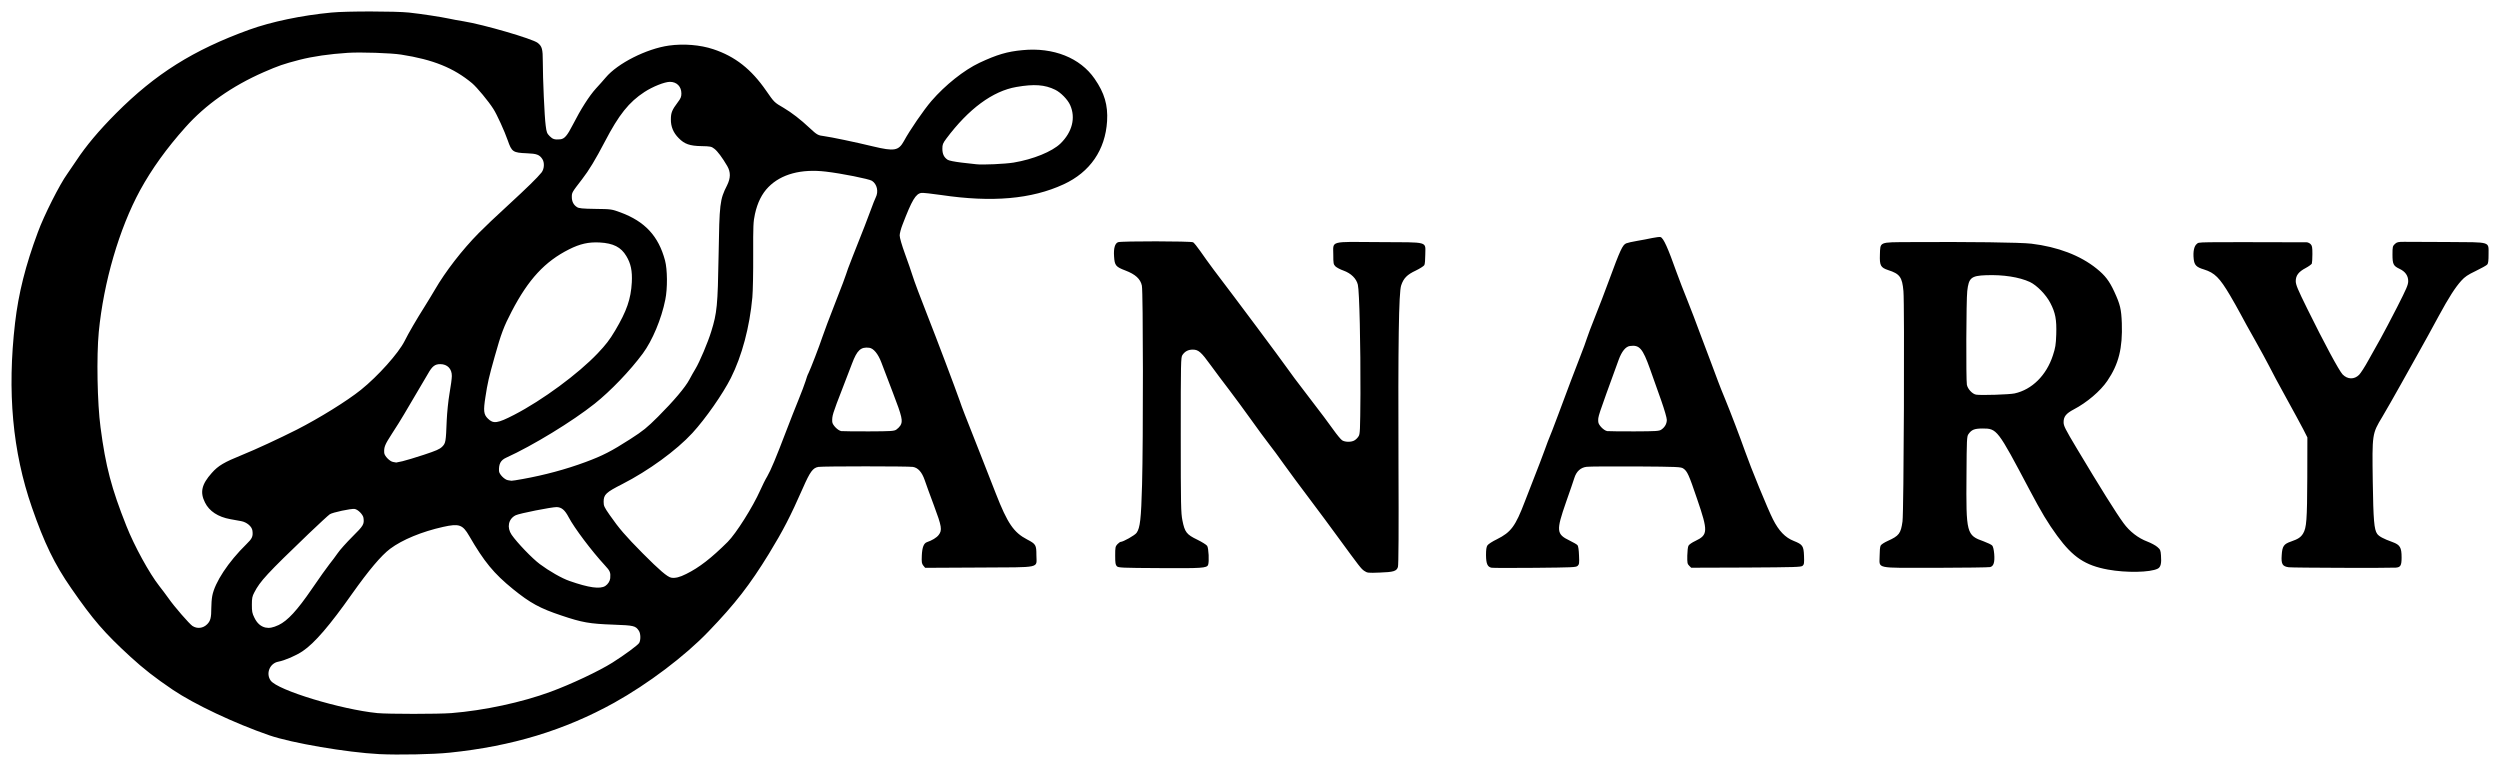
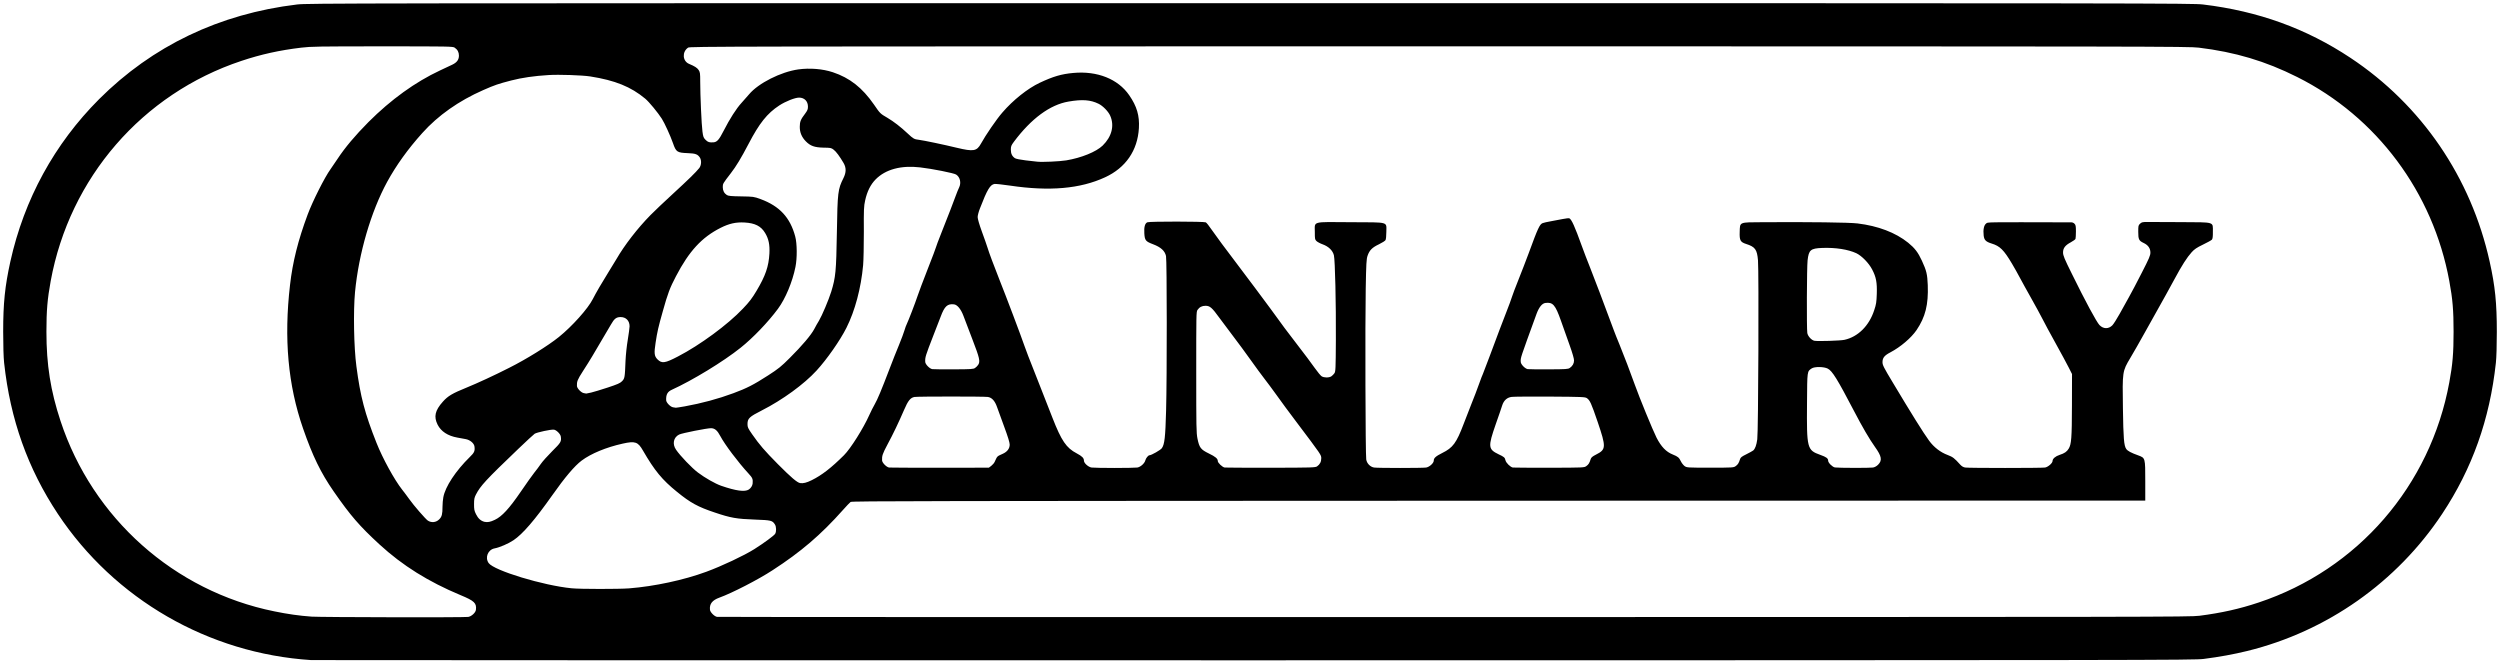
- <svg xmlns="http://www.w3.org/2000/svg" width="26.879mm" height="8.235mm" viewBox="0 0 26.879 8.235">
-   <path fill="#000" fill-rule="evenodd" d="M 4.078 8.108 C 3.728 8.09 3.137 7.989 2.896 7.906 C 2.52 7.776 2.089 7.572 1.859 7.417 C 1.664 7.285 1.544 7.191 1.401 7.06 C 1.121 6.803 1 6.663 0.766 6.325 C 0.587 6.068 0.475 5.836 0.343 5.455 C 0.135 4.855 0.076 4.213 0.162 3.471 C 0.199 3.154 0.274 2.854 0.407 2.497 C 0.473 2.316 0.643 1.98 0.723 1.87 C 0.74 1.846 0.783 1.782 0.819 1.729 C 0.926 1.567 1.062 1.405 1.248 1.218 C 1.672 0.793 2.078 0.538 2.678 0.32 C 2.916 0.234 3.244 0.165 3.563 0.135 C 3.726 0.119 4.252 0.12 4.397 0.135 C 4.535 0.15 4.742 0.182 4.827 0.2 C 4.862 0.208 4.933 0.221 4.984 0.229 C 5.196 0.263 5.726 0.417 5.781 0.461 C 5.828 0.498 5.836 0.527 5.836 0.663 C 5.836 0.845 5.854 1.255 5.867 1.35 C 5.876 1.423 5.881 1.435 5.911 1.465 C 5.943 1.497 5.964 1.503 6.022 1.498 C 6.069 1.494 6.098 1.46 6.16 1.339 C 6.244 1.174 6.336 1.03 6.407 0.952 C 6.441 0.916 6.487 0.863 6.512 0.834 C 6.64 0.681 6.951 0.524 7.192 0.49 C 7.35 0.468 7.528 0.482 7.669 0.529 C 7.904 0.607 8.077 0.743 8.238 0.976 C 8.324 1.1 8.324 1.101 8.426 1.16 C 8.512 1.211 8.607 1.284 8.706 1.377 C 8.784 1.45 8.795 1.456 8.862 1.464 C 8.932 1.473 9.201 1.529 9.386 1.574 C 9.616 1.629 9.661 1.621 9.719 1.516 C 9.781 1.401 9.932 1.181 10.015 1.085 C 10.163 0.914 10.364 0.754 10.531 0.675 C 10.719 0.587 10.83 0.554 10.995 0.539 C 11.326 0.507 11.614 0.622 11.769 0.847 C 11.875 1 11.913 1.13 11.903 1.302 C 11.884 1.612 11.72 1.851 11.435 1.982 C 11.091 2.141 10.666 2.178 10.121 2.097 C 10.019 2.082 9.923 2.072 9.907 2.074 C 9.845 2.083 9.805 2.151 9.704 2.414 C 9.687 2.457 9.673 2.51 9.673 2.531 C 9.673 2.556 9.695 2.633 9.731 2.732 C 9.763 2.821 9.799 2.922 9.809 2.957 C 9.83 3.025 9.898 3.205 9.978 3.408 C 10.062 3.62 10.274 4.181 10.32 4.313 C 10.348 4.395 10.356 4.415 10.54 4.881 C 10.601 5.037 10.676 5.229 10.707 5.307 C 10.832 5.627 10.899 5.725 11.043 5.8 C 11.137 5.849 11.143 5.859 11.143 5.969 C 11.143 6.113 11.211 6.098 10.528 6.102 L 9.947 6.105 L 9.927 6.081 C 9.91 6.059 9.908 6.046 9.911 5.972 C 9.915 5.884 9.932 5.841 9.966 5.829 C 10.02 5.811 10.07 5.781 10.092 5.752 C 10.132 5.7 10.126 5.661 10.041 5.434 C 10 5.324 9.955 5.202 9.942 5.162 C 9.912 5.075 9.87 5.029 9.815 5.02 C 9.766 5.012 8.849 5.012 8.799 5.02 C 8.74 5.03 8.71 5.07 8.632 5.248 C 8.497 5.554 8.423 5.698 8.267 5.954 C 8.063 6.286 7.907 6.489 7.617 6.79 C 7.364 7.054 6.966 7.354 6.603 7.556 C 6.068 7.852 5.506 8.023 4.837 8.092 C 4.66 8.111 4.285 8.118 4.078 8.108 Z M 4.853 7.667 C 5.204 7.639 5.609 7.552 5.919 7.438 C 6.137 7.358 6.441 7.215 6.585 7.124 C 6.715 7.042 6.857 6.937 6.872 6.913 C 6.89 6.883 6.889 6.812 6.869 6.782 C 6.833 6.728 6.816 6.724 6.595 6.716 C 6.339 6.707 6.259 6.693 6.037 6.618 C 5.805 6.541 5.7 6.483 5.516 6.334 C 5.309 6.166 5.205 6.039 5.044 5.761 C 4.974 5.64 4.936 5.627 4.764 5.665 C 4.535 5.716 4.325 5.803 4.195 5.9 C 4.098 5.973 3.966 6.13 3.787 6.382 C 3.547 6.723 3.381 6.916 3.254 7.001 C 3.183 7.049 3.062 7.101 2.993 7.114 C 2.9 7.131 2.856 7.241 2.91 7.317 C 2.984 7.421 3.666 7.628 4.058 7.667 C 4.177 7.678 4.709 7.678 4.853 7.667 Z M 2.227 6.712 C 2.263 6.676 2.272 6.642 2.272 6.535 C 2.272 6.497 2.276 6.44 2.282 6.408 C 2.309 6.262 2.454 6.042 2.65 5.85 C 2.712 5.79 2.722 5.767 2.714 5.705 C 2.708 5.66 2.653 5.614 2.593 5.603 C 2.564 5.598 2.512 5.588 2.477 5.582 C 2.344 5.558 2.25 5.496 2.204 5.403 C 2.148 5.292 2.168 5.207 2.277 5.085 C 2.347 5.006 2.409 4.97 2.606 4.89 C 2.747 4.833 3 4.716 3.192 4.619 C 3.431 4.497 3.732 4.311 3.881 4.191 C 4.064 4.044 4.285 3.797 4.35 3.667 C 4.391 3.584 4.48 3.431 4.565 3.297 C 4.604 3.234 4.654 3.153 4.675 3.116 C 4.788 2.921 4.968 2.687 5.149 2.504 C 5.201 2.451 5.34 2.318 5.459 2.21 C 5.673 2.013 5.775 1.913 5.823 1.854 C 5.852 1.816 5.856 1.748 5.831 1.71 C 5.8 1.663 5.77 1.652 5.665 1.648 C 5.515 1.642 5.502 1.633 5.459 1.509 C 5.425 1.411 5.342 1.229 5.305 1.172 C 5.253 1.089 5.127 0.938 5.076 0.895 C 4.878 0.73 4.658 0.641 4.313 0.587 C 4.204 0.57 3.88 0.559 3.739 0.568 C 3.54 0.581 3.367 0.606 3.221 0.643 C 3.045 0.689 2.996 0.706 2.835 0.776 C 2.495 0.925 2.209 1.126 1.993 1.369 C 1.791 1.595 1.632 1.816 1.506 2.046 C 1.282 2.458 1.114 3.033 1.062 3.569 C 1.037 3.831 1.046 4.336 1.081 4.596 C 1.136 5.015 1.198 5.25 1.359 5.655 C 1.443 5.868 1.607 6.167 1.713 6.301 C 1.739 6.333 1.783 6.393 1.812 6.433 C 1.873 6.521 2.036 6.708 2.069 6.73 C 2.12 6.763 2.183 6.756 2.227 6.712 Z M 2.996 6.72 C 3.092 6.674 3.195 6.563 3.353 6.332 C 3.431 6.218 3.516 6.098 3.542 6.066 C 3.568 6.034 3.608 5.98 3.631 5.947 C 3.654 5.913 3.725 5.834 3.789 5.77 C 3.909 5.651 3.917 5.637 3.908 5.568 C 3.903 5.532 3.847 5.476 3.812 5.472 C 3.773 5.467 3.576 5.509 3.546 5.529 C 3.532 5.538 3.43 5.632 3.32 5.737 C 2.87 6.169 2.797 6.248 2.734 6.37 C 2.712 6.411 2.708 6.432 2.708 6.502 C 2.708 6.574 2.711 6.593 2.735 6.641 C 2.764 6.701 2.803 6.735 2.853 6.747 C 2.895 6.756 2.933 6.749 2.996 6.72 Z M 6.508 6.3 C 6.537 6.281 6.558 6.247 6.561 6.217 C 6.566 6.155 6.56 6.139 6.504 6.079 C 6.361 5.924 6.175 5.677 6.114 5.561 C 6.073 5.483 6.038 5.454 5.986 5.452 C 5.933 5.451 5.583 5.52 5.544 5.54 C 5.466 5.579 5.447 5.671 5.501 5.75 C 5.56 5.835 5.721 6.003 5.804 6.065 C 5.903 6.139 6.042 6.219 6.125 6.247 C 6.331 6.319 6.452 6.336 6.508 6.3 Z M 7.378 6.171 C 7.518 6.102 7.649 6 7.824 5.826 C 7.914 5.736 8.094 5.451 8.174 5.271 C 8.196 5.222 8.229 5.154 8.249 5.122 C 8.287 5.057 8.343 4.923 8.454 4.632 C 8.494 4.527 8.553 4.377 8.585 4.299 C 8.617 4.221 8.651 4.13 8.661 4.098 C 8.67 4.066 8.684 4.026 8.693 4.011 C 8.714 3.969 8.81 3.72 8.842 3.623 C 8.857 3.577 8.92 3.409 8.983 3.249 C 9.046 3.089 9.097 2.954 9.097 2.948 C 9.097 2.942 9.129 2.855 9.169 2.754 C 9.281 2.473 9.331 2.344 9.367 2.245 C 9.385 2.196 9.406 2.141 9.415 2.124 C 9.448 2.06 9.43 1.98 9.375 1.944 C 9.345 1.924 9.044 1.864 8.878 1.845 C 8.613 1.814 8.399 1.872 8.262 2.011 C 8.192 2.082 8.144 2.178 8.117 2.301 C 8.099 2.383 8.097 2.425 8.098 2.736 C 8.099 2.925 8.095 3.132 8.089 3.197 C 8.06 3.516 7.977 3.827 7.858 4.064 C 7.771 4.236 7.587 4.5 7.444 4.656 C 7.272 4.843 6.972 5.061 6.69 5.205 C 6.515 5.294 6.49 5.317 6.49 5.395 C 6.49 5.439 6.496 5.452 6.555 5.537 C 6.657 5.683 6.722 5.759 6.91 5.949 C 7.091 6.131 7.175 6.203 7.217 6.211 C 7.259 6.218 7.307 6.207 7.378 6.171 Z M 14.668 6.138 C 14.634 6.115 14.619 6.095 14.382 5.771 C 14.311 5.673 14.175 5.49 14.08 5.364 C 13.985 5.239 13.862 5.072 13.806 4.994 C 13.751 4.916 13.676 4.814 13.64 4.769 C 13.604 4.723 13.518 4.606 13.449 4.509 C 13.38 4.412 13.274 4.269 13.215 4.191 C 13.155 4.113 13.066 3.994 13.018 3.928 C 12.914 3.784 12.885 3.759 12.824 3.759 C 12.776 3.759 12.74 3.777 12.713 3.817 C 12.696 3.842 12.695 3.887 12.695 4.676 C 12.695 5.44 12.697 5.515 12.713 5.596 C 12.738 5.722 12.758 5.747 12.872 5.802 C 12.923 5.827 12.971 5.857 12.979 5.869 C 12.995 5.893 13.002 6.041 12.989 6.073 C 12.975 6.108 12.923 6.111 12.468 6.108 C 12.058 6.106 12.024 6.104 12.008 6.088 C 11.993 6.073 11.99 6.053 11.99 5.973 C 11.99 5.885 11.992 5.875 12.014 5.851 C 12.027 5.838 12.043 5.826 12.049 5.826 C 12.076 5.826 12.202 5.755 12.22 5.729 C 12.258 5.676 12.269 5.579 12.279 5.211 C 12.292 4.739 12.291 3.134 12.277 3.071 C 12.262 2.999 12.207 2.949 12.099 2.908 C 11.996 2.869 11.984 2.854 11.978 2.757 C 11.972 2.67 11.987 2.617 12.021 2.604 C 12.055 2.591 12.804 2.592 12.828 2.605 C 12.838 2.611 12.873 2.654 12.905 2.7 C 12.937 2.747 13.002 2.837 13.049 2.9 C 13.293 3.22 13.767 3.856 13.841 3.961 C 13.886 4.026 13.924 4.075 14.078 4.277 C 14.225 4.469 14.266 4.523 14.334 4.618 C 14.373 4.673 14.416 4.725 14.43 4.734 C 14.462 4.755 14.532 4.755 14.564 4.734 C 14.578 4.726 14.597 4.707 14.606 4.692 C 14.623 4.668 14.624 4.633 14.627 4.235 C 14.629 3.724 14.616 3.129 14.599 3.061 C 14.583 2.995 14.527 2.939 14.444 2.909 C 14.409 2.897 14.371 2.876 14.358 2.864 C 14.337 2.842 14.335 2.833 14.335 2.739 C 14.335 2.586 14.286 2.599 14.833 2.603 C 15.374 2.606 15.324 2.592 15.324 2.739 C 15.324 2.789 15.32 2.84 15.314 2.85 C 15.308 2.861 15.267 2.887 15.222 2.909 C 15.128 2.953 15.091 2.991 15.065 3.068 C 15.039 3.142 15.031 3.688 15.036 4.999 C 15.039 5.699 15.037 6.077 15.03 6.096 C 15.016 6.141 14.983 6.151 14.835 6.156 C 14.708 6.161 14.701 6.16 14.668 6.138 Z M 22.664 6.124 C 22.419 6.079 22.288 5.992 22.119 5.762 C 22.016 5.621 21.949 5.509 21.821 5.267 C 21.474 4.611 21.472 4.607 21.312 4.607 C 21.227 4.608 21.197 4.62 21.163 4.669 C 21.147 4.693 21.145 4.728 21.143 5.102 C 21.138 5.737 21.142 5.755 21.329 5.821 C 21.37 5.836 21.411 5.856 21.419 5.865 C 21.429 5.875 21.437 5.91 21.441 5.956 C 21.448 6.045 21.435 6.088 21.397 6.097 C 21.382 6.101 21.119 6.104 20.811 6.105 C 20.147 6.105 20.209 6.119 20.209 5.976 C 20.209 5.926 20.213 5.878 20.22 5.866 C 20.226 5.854 20.26 5.832 20.296 5.816 C 20.418 5.761 20.437 5.736 20.455 5.606 C 20.469 5.506 20.478 3.284 20.465 3.13 C 20.452 2.98 20.426 2.944 20.301 2.904 C 20.22 2.877 20.208 2.855 20.212 2.739 C 20.217 2.597 20.198 2.605 20.532 2.603 C 21.177 2.599 21.724 2.606 21.841 2.62 C 22.124 2.654 22.366 2.746 22.542 2.888 C 22.633 2.961 22.679 3.021 22.732 3.136 C 22.796 3.275 22.807 3.323 22.813 3.474 C 22.822 3.744 22.78 3.914 22.657 4.095 C 22.583 4.204 22.438 4.328 22.296 4.402 C 22.213 4.446 22.187 4.479 22.187 4.539 C 22.187 4.579 22.202 4.609 22.331 4.825 C 22.581 5.243 22.753 5.518 22.831 5.624 C 22.896 5.714 22.989 5.786 23.088 5.823 C 23.127 5.838 23.176 5.864 23.195 5.881 C 23.227 5.908 23.23 5.917 23.234 5.971 C 23.241 6.058 23.231 6.098 23.199 6.114 C 23.119 6.155 22.86 6.16 22.664 6.124 Z M 16.037 6.104 C 15.993 6.096 15.978 6.062 15.977 5.969 C 15.977 5.911 15.981 5.881 15.992 5.864 C 16 5.851 16.046 5.821 16.094 5.798 C 16.246 5.722 16.293 5.659 16.395 5.391 C 16.42 5.326 16.467 5.205 16.5 5.121 C 16.533 5.038 16.581 4.912 16.607 4.841 C 16.632 4.771 16.656 4.708 16.659 4.703 C 16.663 4.697 16.706 4.585 16.755 4.454 C 16.874 4.134 16.918 4.018 16.988 3.838 C 17.021 3.755 17.054 3.664 17.062 3.637 C 17.07 3.61 17.11 3.504 17.151 3.402 C 17.192 3.3 17.258 3.128 17.297 3.021 C 17.42 2.687 17.445 2.632 17.485 2.616 C 17.5 2.61 17.552 2.598 17.601 2.59 C 17.649 2.582 17.723 2.568 17.764 2.559 C 17.806 2.55 17.846 2.546 17.854 2.549 C 17.886 2.561 17.932 2.664 18.026 2.928 C 18.052 3.001 18.105 3.137 18.143 3.231 C 18.181 3.326 18.241 3.482 18.276 3.579 C 18.312 3.676 18.366 3.819 18.396 3.897 C 18.426 3.975 18.461 4.068 18.473 4.103 C 18.486 4.138 18.52 4.225 18.55 4.296 C 18.606 4.432 18.709 4.702 18.762 4.852 C 18.822 5.024 19.009 5.48 19.062 5.583 C 19.125 5.708 19.194 5.78 19.286 5.816 C 19.381 5.854 19.392 5.869 19.396 5.976 C 19.399 6.054 19.397 6.069 19.381 6.083 C 19.365 6.097 19.306 6.099 18.773 6.102 L 18.183 6.104 L 18.161 6.082 C 18.142 6.063 18.14 6.052 18.141 5.974 C 18.142 5.927 18.147 5.878 18.154 5.867 C 18.16 5.855 18.193 5.832 18.228 5.816 C 18.364 5.751 18.366 5.713 18.247 5.366 C 18.158 5.103 18.141 5.066 18.098 5.037 C 18.073 5.02 18.039 5.018 17.591 5.015 C 17.327 5.014 17.088 5.015 17.059 5.019 C 16.995 5.026 16.949 5.068 16.927 5.138 C 16.919 5.164 16.879 5.282 16.837 5.4 C 16.73 5.708 16.733 5.743 16.876 5.812 C 16.915 5.831 16.954 5.853 16.961 5.862 C 16.969 5.872 16.975 5.913 16.977 5.972 C 16.981 6.056 16.979 6.068 16.962 6.084 C 16.944 6.1 16.908 6.101 16.503 6.105 C 16.261 6.107 16.051 6.107 16.037 6.104 Z M 24.608 6.099 C 24.54 6.09 24.525 6.065 24.532 5.969 C 24.538 5.872 24.554 5.849 24.633 5.822 C 24.708 5.796 24.737 5.777 24.762 5.736 C 24.799 5.674 24.805 5.593 24.807 5.137 L 24.808 4.703 L 24.764 4.616 C 24.739 4.568 24.657 4.416 24.581 4.279 C 24.505 4.142 24.422 3.987 24.397 3.936 C 24.371 3.885 24.303 3.76 24.245 3.657 C 24.187 3.555 24.116 3.427 24.088 3.373 C 24.059 3.32 24.01 3.231 23.978 3.178 C 23.864 2.985 23.811 2.933 23.696 2.897 C 23.615 2.873 23.593 2.85 23.586 2.786 C 23.577 2.705 23.59 2.644 23.62 2.622 C 23.648 2.601 23.566 2.602 24.8 2.605 C 24.813 2.605 24.831 2.614 24.842 2.624 C 24.859 2.641 24.862 2.657 24.862 2.731 C 24.862 2.779 24.859 2.825 24.856 2.834 C 24.852 2.842 24.823 2.864 24.791 2.881 C 24.713 2.922 24.683 2.962 24.683 3.023 C 24.684 3.063 24.702 3.107 24.807 3.32 C 24.988 3.687 25.148 3.985 25.187 4.026 C 25.24 4.08 25.312 4.082 25.364 4.03 C 25.381 4.013 25.427 3.942 25.465 3.872 C 25.504 3.802 25.562 3.698 25.595 3.64 C 25.627 3.582 25.708 3.43 25.773 3.302 C 25.875 3.101 25.892 3.063 25.892 3.022 C 25.892 2.964 25.86 2.919 25.798 2.89 C 25.733 2.859 25.723 2.841 25.723 2.736 C 25.723 2.653 25.725 2.646 25.749 2.623 C 25.771 2.603 25.783 2.6 25.849 2.6 C 25.89 2.6 26.101 2.601 26.317 2.602 C 26.791 2.605 26.755 2.594 26.756 2.734 C 26.756 2.8 26.753 2.832 26.742 2.844 C 26.735 2.853 26.679 2.884 26.619 2.913 C 26.531 2.955 26.501 2.976 26.463 3.018 C 26.398 3.09 26.329 3.197 26.22 3.398 C 26.129 3.567 26.088 3.64 25.991 3.814 C 25.963 3.862 25.885 4.003 25.816 4.127 C 25.747 4.251 25.656 4.41 25.614 4.481 C 25.503 4.665 25.504 4.664 25.511 5.178 C 25.517 5.593 25.526 5.694 25.558 5.739 C 25.577 5.767 25.626 5.793 25.723 5.828 C 25.805 5.858 25.821 5.886 25.821 5.994 C 25.821 6.08 25.81 6.099 25.759 6.103 C 25.694 6.108 24.649 6.105 24.608 6.099 Z M 5.621 5.15 C 5.854 5.108 6.085 5.046 6.295 4.968 C 6.479 4.9 6.574 4.851 6.775 4.722 C 6.919 4.629 6.953 4.601 7.075 4.48 C 7.242 4.313 7.369 4.163 7.412 4.081 C 7.43 4.047 7.459 3.995 7.477 3.966 C 7.521 3.894 7.612 3.679 7.647 3.564 C 7.709 3.365 7.717 3.285 7.726 2.747 C 7.735 2.186 7.739 2.147 7.817 1.993 C 7.856 1.914 7.857 1.851 7.819 1.785 C 7.765 1.693 7.715 1.626 7.681 1.6 C 7.649 1.575 7.639 1.573 7.542 1.571 C 7.417 1.569 7.359 1.549 7.297 1.485 C 7.239 1.427 7.212 1.361 7.213 1.283 C 7.213 1.212 7.226 1.181 7.287 1.1 C 7.319 1.058 7.326 1.041 7.326 1.005 C 7.326 0.93 7.276 0.88 7.203 0.88 C 7.146 0.88 7.018 0.931 6.929 0.989 C 6.762 1.098 6.654 1.233 6.503 1.523 C 6.402 1.716 6.332 1.832 6.259 1.926 C 6.148 2.07 6.148 2.07 6.148 2.118 C 6.148 2.166 6.166 2.203 6.204 2.227 C 6.223 2.24 6.262 2.244 6.402 2.246 C 6.574 2.248 6.576 2.249 6.672 2.284 C 6.934 2.381 7.08 2.538 7.15 2.8 C 7.176 2.897 7.178 3.101 7.153 3.222 C 7.112 3.428 7.014 3.662 6.911 3.801 C 6.774 3.986 6.566 4.203 6.394 4.34 C 6.154 4.531 5.728 4.791 5.442 4.921 C 5.383 4.948 5.362 4.987 5.365 5.064 C 5.366 5.098 5.424 5.157 5.461 5.163 C 5.476 5.165 5.493 5.168 5.499 5.169 C 5.505 5.17 5.56 5.161 5.621 5.15 Z M 4.327 4.959 C 4.362 4.951 4.465 4.92 4.556 4.89 C 4.692 4.845 4.726 4.83 4.754 4.803 C 4.792 4.764 4.794 4.753 4.803 4.519 C 4.807 4.434 4.819 4.312 4.833 4.23 C 4.847 4.152 4.858 4.068 4.858 4.043 C 4.859 3.966 4.81 3.915 4.734 3.915 C 4.676 3.915 4.647 3.937 4.601 4.019 C 4.562 4.086 4.447 4.282 4.344 4.455 C 4.317 4.501 4.259 4.595 4.214 4.663 C 4.138 4.781 4.127 4.806 4.131 4.869 C 4.133 4.902 4.191 4.962 4.227 4.967 C 4.242 4.97 4.257 4.972 4.26 4.973 C 4.262 4.973 4.293 4.967 4.327 4.959 Z M 9.637 4.619 C 9.652 4.609 9.671 4.59 9.68 4.576 C 9.71 4.529 9.7 4.482 9.601 4.225 C 9.549 4.091 9.493 3.943 9.476 3.897 C 9.441 3.804 9.391 3.744 9.345 3.739 C 9.255 3.728 9.215 3.765 9.161 3.908 C 9.14 3.964 9.095 4.082 9.06 4.171 C 8.95 4.454 8.945 4.471 8.948 4.536 C 8.95 4.569 9.008 4.629 9.045 4.635 C 9.06 4.637 9.193 4.638 9.341 4.638 C 9.584 4.637 9.613 4.635 9.637 4.619 Z M 17.862 4.619 C 17.9 4.593 17.92 4.557 17.921 4.515 C 17.921 4.493 17.896 4.407 17.861 4.307 C 17.828 4.214 17.773 4.06 17.74 3.966 C 17.661 3.745 17.627 3.706 17.524 3.72 C 17.479 3.726 17.436 3.778 17.403 3.869 C 17.172 4.504 17.181 4.475 17.184 4.536 C 17.185 4.569 17.243 4.629 17.28 4.635 C 17.295 4.637 17.426 4.638 17.572 4.638 C 17.81 4.637 17.839 4.635 17.862 4.619 Z M 5.528 4.46 C 5.832 4.303 6.217 4.019 6.426 3.799 C 6.515 3.705 6.553 3.656 6.615 3.552 C 6.738 3.344 6.783 3.216 6.793 3.035 C 6.799 2.913 6.783 2.834 6.734 2.753 C 6.677 2.657 6.594 2.615 6.447 2.607 C 6.329 2.601 6.237 2.621 6.118 2.681 C 5.858 2.812 5.681 3.003 5.501 3.349 C 5.416 3.512 5.388 3.587 5.319 3.833 C 5.256 4.056 5.242 4.118 5.219 4.269 C 5.196 4.416 5.2 4.456 5.245 4.5 C 5.304 4.559 5.348 4.553 5.528 4.46 Z M 21.66 4.23 C 21.847 4.189 22.002 4.036 22.072 3.821 C 22.099 3.738 22.104 3.709 22.108 3.594 C 22.113 3.436 22.099 3.362 22.044 3.257 C 21.998 3.168 21.9 3.068 21.825 3.032 C 21.71 2.979 21.537 2.952 21.352 2.959 C 21.193 2.965 21.167 2.987 21.151 3.13 C 21.14 3.224 21.137 4.074 21.147 4.136 C 21.155 4.181 21.205 4.236 21.246 4.243 C 21.296 4.252 21.605 4.242 21.66 4.23 Z M 10.898 1.748 C 11.108 1.713 11.312 1.63 11.402 1.543 C 11.528 1.42 11.567 1.267 11.506 1.13 C 11.48 1.071 11.405 0.994 11.345 0.965 C 11.233 0.91 11.118 0.902 10.928 0.935 C 10.673 0.979 10.414 1.17 10.174 1.491 C 10.137 1.541 10.132 1.554 10.132 1.599 C 10.132 1.655 10.149 1.692 10.189 1.718 C 10.202 1.727 10.263 1.739 10.337 1.748 C 10.406 1.756 10.478 1.764 10.497 1.766 C 10.562 1.774 10.806 1.763 10.898 1.748 Z" />
+ <svg xmlns="http://www.w3.org/2000/svg" width="34.575mm" height="9.175mm" viewBox="0 0 34.575 9.175">
+   <path fill="#000" fill-rule="evenodd" d="M 4.303 9.129 C 2.885 9.038 1.583 8.287 0.8 7.107 C 0.384 6.48 0.142 5.801 0.057 5.018 C 0.049 4.946 0.044 4.78 0.044 4.588 C 0.044 4.191 0.068 3.96 0.143 3.618 C 0.334 2.756 0.753 1.99 1.371 1.371 C 2.108 0.635 3.034 0.191 4.108 0.062 C 4.249 0.045 4.772 0.044 17.288 0.044 C 29.803 0.044 30.326 0.045 30.468 0.062 C 31.232 0.154 31.895 0.394 32.507 0.8 C 33.49 1.452 34.175 2.455 34.432 3.618 C 34.508 3.96 34.531 4.191 34.531 4.588 C 34.531 4.78 34.526 4.946 34.518 5.018 C 34.433 5.801 34.191 6.48 33.775 7.107 C 33.148 8.052 32.182 8.732 31.08 9.003 C 30.887 9.05 30.701 9.084 30.477 9.113 C 30.346 9.13 29.791 9.131 17.346 9.132 C 10.2 9.132 4.33 9.131 4.303 9.129 Z M 6.476 8.532 C 6.522 8.524 6.577 8.473 6.582 8.434 C 6.593 8.341 6.561 8.31 6.37 8.231 C 5.924 8.045 5.567 7.822 5.249 7.53 C 4.97 7.273 4.849 7.133 4.614 6.795 C 4.436 6.538 4.323 6.306 4.191 5.925 C 3.983 5.325 3.925 4.683 4.011 3.941 C 4.047 3.624 4.122 3.324 4.255 2.967 C 4.322 2.786 4.491 2.45 4.571 2.34 C 4.588 2.316 4.631 2.252 4.667 2.199 C 4.774 2.037 4.911 1.875 5.096 1.688 C 5.407 1.377 5.742 1.135 6.086 0.974 C 6.15 0.944 6.226 0.908 6.254 0.895 C 6.319 0.864 6.347 0.826 6.347 0.769 C 6.347 0.722 6.328 0.686 6.288 0.659 C 6.263 0.642 6.214 0.641 5.288 0.641 C 4.409 0.641 4.299 0.643 4.167 0.659 C 3.865 0.695 3.609 0.752 3.339 0.842 C 1.968 1.298 0.963 2.458 0.701 3.887 C 0.656 4.135 0.642 4.292 0.642 4.588 C 0.642 5.044 0.699 5.404 0.837 5.822 C 1.28 7.167 2.411 8.175 3.794 8.455 C 3.978 8.493 4.142 8.516 4.31 8.528 C 4.442 8.537 6.421 8.541 6.476 8.532 Z M 30.419 8.516 C 30.722 8.477 30.973 8.421 31.236 8.333 C 32.608 7.877 33.612 6.717 33.874 5.288 C 33.92 5.04 33.933 4.883 33.933 4.588 C 33.933 4.292 33.92 4.135 33.874 3.887 C 33.649 2.66 32.87 1.616 31.77 1.065 C 31.331 0.845 30.912 0.72 30.409 0.659 C 30.268 0.642 29.841 0.641 19.902 0.641 C 9.901 0.641 9.541 0.642 9.516 0.659 C 9.431 0.717 9.439 0.845 9.529 0.883 C 9.608 0.916 9.642 0.938 9.662 0.968 C 9.682 0.999 9.684 1.013 9.684 1.13 C 9.684 1.315 9.702 1.724 9.715 1.82 C 9.725 1.893 9.729 1.905 9.759 1.935 C 9.791 1.967 9.812 1.973 9.87 1.968 C 9.917 1.964 9.946 1.931 10.008 1.809 C 10.092 1.644 10.184 1.5 10.256 1.422 C 10.289 1.386 10.336 1.333 10.36 1.304 C 10.488 1.151 10.799 0.994 11.04 0.96 C 11.198 0.938 11.376 0.952 11.518 0.999 C 11.753 1.077 11.925 1.213 12.087 1.446 C 12.172 1.57 12.172 1.571 12.274 1.63 C 12.36 1.681 12.455 1.754 12.554 1.847 C 12.632 1.92 12.643 1.926 12.711 1.934 C 12.78 1.943 13.049 1.999 13.234 2.044 C 13.464 2.099 13.509 2.091 13.567 1.986 C 13.63 1.871 13.78 1.651 13.863 1.556 C 14.011 1.384 14.212 1.224 14.379 1.145 C 14.567 1.057 14.678 1.024 14.843 1.009 C 15.175 0.978 15.462 1.092 15.617 1.317 C 15.723 1.47 15.761 1.6 15.751 1.772 C 15.733 2.082 15.568 2.321 15.283 2.452 C 14.94 2.611 14.514 2.648 13.969 2.567 C 13.868 2.552 13.771 2.542 13.755 2.544 C 13.694 2.553 13.653 2.621 13.552 2.884 C 13.535 2.927 13.521 2.98 13.521 3.002 C 13.521 3.026 13.543 3.103 13.579 3.202 C 13.612 3.291 13.647 3.392 13.658 3.427 C 13.678 3.495 13.746 3.675 13.826 3.878 C 13.911 4.09 14.123 4.651 14.168 4.783 C 14.197 4.865 14.204 4.885 14.388 5.351 C 14.449 5.508 14.524 5.699 14.555 5.777 C 14.68 6.097 14.747 6.195 14.891 6.27 C 14.965 6.309 14.991 6.335 14.991 6.372 C 14.991 6.405 15.051 6.459 15.096 6.466 C 15.116 6.469 15.259 6.472 15.412 6.472 C 15.566 6.472 15.709 6.469 15.729 6.466 C 15.774 6.459 15.83 6.408 15.84 6.367 C 15.847 6.337 15.88 6.296 15.898 6.296 C 15.924 6.296 16.05 6.224 16.068 6.199 C 16.106 6.146 16.117 6.049 16.127 5.681 C 16.14 5.209 16.139 3.604 16.126 3.541 C 16.11 3.469 16.055 3.419 15.947 3.378 C 15.844 3.339 15.832 3.325 15.826 3.227 C 15.82 3.14 15.835 3.087 15.869 3.074 C 15.903 3.061 16.652 3.062 16.676 3.075 C 16.687 3.081 16.721 3.123 16.753 3.171 C 16.785 3.217 16.85 3.307 16.897 3.37 C 17.141 3.69 17.615 4.326 17.689 4.431 C 17.735 4.496 17.772 4.546 17.924 4.744 C 18.073 4.938 18.114 4.993 18.182 5.088 C 18.221 5.143 18.264 5.195 18.278 5.204 C 18.31 5.225 18.38 5.226 18.412 5.205 C 18.426 5.196 18.445 5.176 18.455 5.162 C 18.471 5.138 18.473 5.103 18.475 4.705 C 18.478 4.194 18.464 3.599 18.448 3.531 C 18.432 3.465 18.375 3.409 18.292 3.379 C 18.258 3.367 18.219 3.346 18.206 3.333 C 18.185 3.312 18.184 3.303 18.184 3.209 C 18.184 3.056 18.134 3.069 18.682 3.073 C 19.222 3.076 19.173 3.062 19.173 3.209 C 19.173 3.26 19.168 3.31 19.162 3.32 C 19.157 3.331 19.115 3.357 19.07 3.379 C 18.977 3.423 18.939 3.461 18.913 3.538 C 18.898 3.582 18.894 3.643 18.888 3.995 C 18.879 4.456 18.884 6.29 18.895 6.354 C 18.903 6.409 18.95 6.457 19.003 6.466 C 19.052 6.474 19.675 6.474 19.724 6.466 C 19.77 6.458 19.829 6.405 19.829 6.37 C 19.829 6.335 19.856 6.31 19.946 6.265 C 20.094 6.192 20.142 6.127 20.243 5.861 C 20.268 5.796 20.315 5.675 20.348 5.591 C 20.382 5.508 20.43 5.382 20.455 5.311 C 20.48 5.241 20.504 5.178 20.508 5.173 C 20.511 5.167 20.554 5.055 20.603 4.924 C 20.722 4.604 20.766 4.488 20.836 4.308 C 20.869 4.225 20.902 4.134 20.91 4.107 C 20.918 4.08 20.958 3.974 20.999 3.872 C 21.04 3.77 21.106 3.599 21.146 3.491 C 21.268 3.157 21.294 3.102 21.334 3.086 C 21.349 3.08 21.401 3.068 21.449 3.06 C 21.498 3.052 21.571 3.038 21.613 3.029 C 21.654 3.021 21.695 3.016 21.703 3.019 C 21.734 3.031 21.78 3.134 21.875 3.398 C 21.901 3.47 21.953 3.607 21.991 3.701 C 22.029 3.796 22.089 3.952 22.125 4.049 C 22.16 4.146 22.214 4.289 22.244 4.367 C 22.274 4.445 22.309 4.538 22.321 4.573 C 22.334 4.608 22.368 4.695 22.398 4.766 C 22.454 4.902 22.557 5.172 22.61 5.322 C 22.671 5.494 22.858 5.95 22.91 6.053 C 22.974 6.178 23.043 6.25 23.135 6.286 C 23.206 6.315 23.221 6.327 23.247 6.381 C 23.258 6.404 23.281 6.433 23.298 6.446 C 23.329 6.467 23.333 6.468 23.652 6.468 C 23.968 6.468 23.976 6.467 24.005 6.446 C 24.035 6.425 24.049 6.402 24.065 6.35 C 24.072 6.326 24.088 6.314 24.153 6.282 C 24.196 6.26 24.239 6.237 24.247 6.23 C 24.273 6.208 24.292 6.157 24.303 6.076 C 24.318 5.976 24.326 3.755 24.313 3.6 C 24.3 3.45 24.274 3.414 24.149 3.374 C 24.069 3.348 24.056 3.325 24.06 3.208 C 24.065 3.067 24.046 3.075 24.381 3.073 C 25.026 3.069 25.572 3.076 25.689 3.09 C 25.972 3.124 26.215 3.216 26.39 3.357 C 26.481 3.431 26.527 3.491 26.58 3.606 C 26.644 3.745 26.655 3.793 26.661 3.943 C 26.671 4.214 26.628 4.384 26.506 4.565 C 26.431 4.674 26.286 4.798 26.144 4.873 C 26.061 4.916 26.035 4.949 26.035 5.009 C 26.035 5.049 26.05 5.079 26.18 5.295 C 26.43 5.713 26.601 5.988 26.679 6.094 C 26.745 6.185 26.837 6.256 26.937 6.293 C 27.008 6.32 27.028 6.335 27.11 6.426 C 27.131 6.449 27.153 6.462 27.179 6.466 C 27.228 6.474 28.233 6.474 28.283 6.466 C 28.325 6.459 28.387 6.405 28.387 6.375 C 28.387 6.344 28.428 6.309 28.485 6.291 C 28.551 6.27 28.585 6.247 28.61 6.205 C 28.647 6.144 28.654 6.061 28.655 5.607 L 28.656 5.173 L 28.612 5.086 C 28.588 5.038 28.506 4.886 28.43 4.749 C 28.354 4.612 28.27 4.457 28.245 4.406 C 28.219 4.355 28.151 4.23 28.093 4.127 C 28.035 4.025 27.965 3.897 27.936 3.843 C 27.908 3.789 27.858 3.701 27.826 3.647 C 27.712 3.455 27.659 3.403 27.544 3.368 C 27.464 3.343 27.441 3.32 27.434 3.256 C 27.425 3.175 27.438 3.114 27.468 3.092 C 27.496 3.071 27.414 3.072 28.649 3.075 C 28.661 3.075 28.68 3.083 28.69 3.094 C 28.707 3.111 28.71 3.127 28.71 3.201 C 28.71 3.249 28.707 3.295 28.704 3.304 C 28.701 3.312 28.672 3.333 28.639 3.351 C 28.562 3.392 28.531 3.432 28.532 3.493 C 28.532 3.533 28.55 3.578 28.655 3.789 C 28.837 4.16 28.996 4.455 29.036 4.496 C 29.089 4.551 29.161 4.552 29.213 4.5 C 29.23 4.483 29.275 4.412 29.314 4.342 C 29.352 4.272 29.41 4.168 29.443 4.11 C 29.476 4.052 29.556 3.9 29.621 3.772 C 29.724 3.571 29.74 3.533 29.74 3.493 C 29.74 3.434 29.708 3.389 29.646 3.36 C 29.581 3.329 29.572 3.311 29.572 3.206 C 29.572 3.123 29.573 3.116 29.597 3.094 C 29.619 3.073 29.631 3.07 29.697 3.07 C 29.738 3.07 29.949 3.071 30.165 3.072 C 30.64 3.075 30.603 3.064 30.604 3.204 C 30.605 3.27 30.601 3.302 30.591 3.314 C 30.583 3.323 30.528 3.354 30.467 3.383 C 30.38 3.425 30.349 3.446 30.311 3.488 C 30.246 3.56 30.177 3.667 30.069 3.868 C 29.977 4.037 29.937 4.11 29.839 4.284 C 29.811 4.332 29.733 4.473 29.664 4.597 C 29.595 4.721 29.505 4.88 29.462 4.951 C 29.352 5.136 29.352 5.135 29.36 5.648 C 29.366 6.062 29.374 6.164 29.406 6.209 C 29.425 6.237 29.474 6.263 29.572 6.298 C 29.67 6.334 29.669 6.332 29.669 6.656 L 29.669 6.923 L 20.727 6.925 C 12.797 6.928 11.782 6.929 11.764 6.942 C 11.752 6.951 11.705 7 11.659 7.052 C 11.353 7.396 11.076 7.633 10.685 7.886 C 10.485 8.017 10.122 8.203 9.95 8.265 C 9.85 8.301 9.81 8.352 9.819 8.434 C 9.823 8.468 9.881 8.526 9.916 8.531 C 9.931 8.534 14.52 8.535 20.113 8.534 C 29.837 8.533 30.288 8.533 30.419 8.516 Z M 8.701 8.137 C 9.053 8.109 9.457 8.022 9.767 7.908 C 9.985 7.828 10.29 7.684 10.433 7.594 C 10.563 7.512 10.706 7.407 10.72 7.383 C 10.739 7.353 10.737 7.282 10.717 7.253 C 10.682 7.198 10.665 7.194 10.443 7.186 C 10.188 7.177 10.107 7.163 9.885 7.088 C 9.653 7.011 9.548 6.953 9.365 6.804 C 9.157 6.636 9.053 6.509 8.892 6.231 C 8.823 6.11 8.784 6.097 8.613 6.135 C 8.383 6.186 8.174 6.273 8.044 6.37 C 7.947 6.443 7.814 6.599 7.636 6.852 C 7.395 7.193 7.229 7.386 7.102 7.471 C 7.031 7.519 6.91 7.571 6.841 7.584 C 6.748 7.601 6.704 7.711 6.758 7.787 C 6.832 7.891 7.514 8.098 7.906 8.136 C 8.025 8.148 8.557 8.148 8.701 8.137 Z M 6.075 7.182 C 6.111 7.146 6.12 7.112 6.12 7.005 C 6.12 6.967 6.125 6.91 6.131 6.878 C 6.157 6.732 6.302 6.512 6.498 6.32 C 6.56 6.26 6.57 6.237 6.562 6.175 C 6.556 6.13 6.501 6.084 6.441 6.073 C 6.413 6.068 6.361 6.058 6.326 6.052 C 6.192 6.028 6.099 5.966 6.052 5.873 C 5.997 5.762 6.016 5.677 6.125 5.555 C 6.195 5.476 6.257 5.44 6.454 5.36 C 6.595 5.303 6.848 5.186 7.04 5.088 C 7.28 4.968 7.58 4.781 7.729 4.661 C 7.912 4.514 8.133 4.267 8.198 4.137 C 8.24 4.054 8.329 3.901 8.413 3.767 C 8.452 3.704 8.502 3.623 8.523 3.587 C 8.636 3.391 8.817 3.157 8.997 2.974 C 9.049 2.921 9.189 2.788 9.307 2.68 C 9.521 2.483 9.623 2.384 9.671 2.324 C 9.7 2.286 9.704 2.219 9.68 2.18 C 9.649 2.133 9.619 2.122 9.513 2.118 C 9.364 2.112 9.35 2.103 9.307 1.979 C 9.273 1.881 9.19 1.699 9.153 1.642 C 9.101 1.56 8.976 1.408 8.924 1.365 C 8.726 1.2 8.507 1.111 8.162 1.057 C 8.052 1.04 7.728 1.029 7.587 1.038 C 7.388 1.05 7.216 1.075 7.07 1.113 C 6.893 1.159 6.844 1.175 6.683 1.246 C 6.344 1.395 6.058 1.597 5.841 1.839 C 5.639 2.064 5.48 2.286 5.354 2.516 C 5.13 2.928 4.962 3.503 4.91 4.039 C 4.885 4.301 4.894 4.806 4.929 5.066 C 4.984 5.485 5.046 5.72 5.207 6.125 C 5.291 6.338 5.455 6.637 5.561 6.771 C 5.587 6.803 5.631 6.863 5.66 6.903 C 5.722 6.991 5.885 7.178 5.917 7.2 C 5.968 7.233 6.032 7.226 6.075 7.182 Z M 6.844 7.189 C 6.941 7.144 7.043 7.033 7.201 6.802 C 7.279 6.688 7.364 6.568 7.39 6.536 C 7.417 6.504 7.456 6.45 7.479 6.417 C 7.502 6.383 7.573 6.304 7.637 6.24 C 7.757 6.121 7.766 6.107 7.756 6.038 C 7.752 6.003 7.695 5.946 7.66 5.942 C 7.621 5.937 7.425 5.979 7.394 5.999 C 7.38 6.008 7.279 6.102 7.169 6.207 C 6.718 6.639 6.645 6.718 6.582 6.84 C 6.561 6.881 6.556 6.902 6.556 6.972 C 6.556 7.044 6.559 7.063 6.583 7.111 C 6.612 7.171 6.651 7.205 6.701 7.217 C 6.744 7.226 6.782 7.219 6.844 7.189 Z M 10.356 6.77 C 10.385 6.751 10.406 6.717 10.409 6.687 C 10.414 6.625 10.408 6.609 10.352 6.549 C 10.209 6.394 10.023 6.147 9.962 6.031 C 9.921 5.953 9.886 5.923 9.834 5.922 C 9.781 5.921 9.431 5.99 9.392 6.01 C 9.314 6.049 9.295 6.141 9.35 6.22 C 9.408 6.305 9.569 6.473 9.652 6.535 C 9.751 6.61 9.891 6.689 9.973 6.718 C 10.179 6.789 10.301 6.806 10.356 6.77 Z M 11.226 6.641 C 11.366 6.572 11.497 6.47 11.672 6.296 C 11.763 6.206 11.942 5.921 12.022 5.741 C 12.044 5.692 12.078 5.624 12.097 5.592 C 12.135 5.527 12.191 5.393 12.302 5.102 C 12.342 4.997 12.401 4.847 12.434 4.769 C 12.466 4.691 12.5 4.6 12.509 4.568 C 12.518 4.536 12.533 4.496 12.541 4.481 C 12.562 4.439 12.658 4.19 12.69 4.093 C 12.705 4.047 12.768 3.879 12.831 3.719 C 12.894 3.559 12.945 3.424 12.945 3.418 C 12.945 3.412 12.978 3.325 13.018 3.224 C 13.129 2.943 13.179 2.814 13.215 2.715 C 13.233 2.666 13.255 2.611 13.264 2.594 C 13.296 2.53 13.279 2.45 13.223 2.414 C 13.193 2.394 12.892 2.334 12.726 2.315 C 12.462 2.284 12.247 2.342 12.11 2.481 C 12.04 2.552 11.992 2.648 11.965 2.772 C 11.947 2.853 11.945 2.895 11.947 3.206 C 11.947 3.395 11.943 3.602 11.937 3.667 C 11.908 3.986 11.825 4.297 11.706 4.534 C 11.62 4.706 11.435 4.971 11.292 5.126 C 11.121 5.313 10.82 5.532 10.538 5.675 C 10.363 5.764 10.338 5.787 10.338 5.865 C 10.338 5.909 10.344 5.922 10.403 6.007 C 10.505 6.153 10.57 6.229 10.758 6.419 C 10.939 6.601 11.023 6.673 11.065 6.681 C 11.107 6.688 11.156 6.676 11.226 6.641 Z M 13.71 6.442 C 13.728 6.428 13.749 6.404 13.756 6.388 C 13.795 6.304 13.785 6.314 13.868 6.276 C 13.931 6.248 13.965 6.202 13.964 6.147 C 13.964 6.12 13.938 6.036 13.889 5.904 C 13.848 5.794 13.804 5.671 13.79 5.632 C 13.76 5.545 13.719 5.499 13.663 5.49 C 13.614 5.482 12.697 5.482 12.648 5.49 C 12.592 5.499 12.558 5.541 12.503 5.67 C 12.429 5.841 12.352 6.003 12.273 6.149 C 12.206 6.275 12.196 6.305 12.199 6.367 C 12.201 6.401 12.259 6.46 12.296 6.466 C 12.311 6.468 12.627 6.469 12.999 6.469 L 13.676 6.468 L 13.71 6.442 Z M 18.215 6.45 C 18.254 6.423 18.273 6.387 18.273 6.339 C 18.273 6.291 18.279 6.3 17.928 5.834 C 17.833 5.709 17.71 5.542 17.655 5.464 C 17.599 5.386 17.524 5.285 17.488 5.239 C 17.452 5.193 17.366 5.076 17.297 4.979 C 17.228 4.882 17.123 4.739 17.063 4.661 C 17.003 4.583 16.915 4.464 16.866 4.398 C 16.762 4.254 16.733 4.229 16.672 4.229 C 16.624 4.229 16.588 4.247 16.561 4.287 C 16.544 4.312 16.544 4.357 16.544 5.146 C 16.544 5.91 16.545 5.985 16.561 6.066 C 16.587 6.192 16.606 6.217 16.719 6.272 C 16.81 6.316 16.842 6.343 16.842 6.376 C 16.842 6.401 16.905 6.461 16.937 6.466 C 16.952 6.468 17.24 6.469 17.576 6.469 C 18.151 6.468 18.19 6.466 18.215 6.45 Z M 21.939 6.446 C 21.969 6.425 21.983 6.403 21.999 6.35 C 22.006 6.327 22.022 6.313 22.075 6.286 C 22.213 6.216 22.214 6.184 22.096 5.836 C 22.006 5.573 21.989 5.536 21.946 5.506 C 21.921 5.49 21.887 5.488 21.439 5.485 C 21.175 5.484 20.936 5.485 20.908 5.489 C 20.843 5.496 20.797 5.538 20.775 5.608 C 20.767 5.634 20.727 5.752 20.685 5.87 C 20.578 6.178 20.581 6.213 20.724 6.282 C 20.803 6.319 20.812 6.327 20.821 6.367 C 20.83 6.403 20.889 6.46 20.922 6.466 C 20.938 6.468 21.166 6.469 21.43 6.469 C 21.905 6.468 21.91 6.467 21.939 6.446 Z M 25.903 6.466 C 25.927 6.462 25.953 6.448 25.974 6.427 C 26.034 6.367 26.024 6.311 25.931 6.181 C 25.855 6.075 25.756 5.905 25.641 5.684 C 25.411 5.244 25.341 5.13 25.278 5.098 C 25.225 5.07 25.095 5.069 25.056 5.095 C 24.992 5.138 24.994 5.125 24.991 5.572 C 24.986 6.205 24.991 6.225 25.175 6.291 C 25.259 6.321 25.283 6.339 25.283 6.371 C 25.283 6.4 25.343 6.46 25.378 6.465 C 25.423 6.472 25.863 6.473 25.903 6.466 Z M 9.47 5.62 C 9.703 5.578 9.933 5.516 10.143 5.438 C 10.327 5.37 10.423 5.321 10.623 5.192 C 10.767 5.099 10.802 5.071 10.923 4.95 C 11.091 4.783 11.218 4.633 11.261 4.551 C 11.278 4.517 11.308 4.465 11.326 4.436 C 11.369 4.364 11.46 4.149 11.496 4.034 C 11.557 3.835 11.565 3.755 11.574 3.217 C 11.583 2.656 11.588 2.617 11.665 2.463 C 11.704 2.384 11.705 2.321 11.667 2.255 C 11.613 2.163 11.564 2.096 11.529 2.07 C 11.497 2.045 11.487 2.043 11.39 2.042 C 11.265 2.039 11.208 2.019 11.145 1.955 C 11.088 1.897 11.06 1.831 11.061 1.753 C 11.061 1.682 11.074 1.651 11.136 1.57 C 11.167 1.528 11.174 1.511 11.174 1.475 C 11.174 1.4 11.125 1.35 11.051 1.35 C 10.995 1.35 10.866 1.401 10.778 1.458 C 10.61 1.568 10.502 1.703 10.351 1.993 C 10.25 2.186 10.18 2.302 10.107 2.396 C 9.996 2.54 9.996 2.54 9.996 2.588 C 9.996 2.636 10.015 2.673 10.052 2.697 C 10.072 2.71 10.11 2.714 10.25 2.716 C 10.422 2.719 10.424 2.719 10.52 2.754 C 10.782 2.851 10.928 3.008 10.998 3.271 C 11.024 3.367 11.026 3.571 11.001 3.692 C 10.96 3.898 10.862 4.132 10.759 4.271 C 10.623 4.455 10.414 4.673 10.242 4.81 C 10.003 5.001 9.576 5.261 9.29 5.391 C 9.231 5.418 9.21 5.457 9.213 5.535 C 9.214 5.568 9.272 5.628 9.309 5.633 C 9.324 5.635 9.341 5.638 9.347 5.639 C 9.353 5.639 9.408 5.631 9.47 5.62 Z M 8.176 5.429 C 8.21 5.421 8.313 5.39 8.404 5.36 C 8.54 5.315 8.575 5.3 8.602 5.273 C 8.64 5.234 8.642 5.223 8.651 4.989 C 8.655 4.904 8.668 4.782 8.682 4.7 C 8.695 4.622 8.706 4.538 8.707 4.513 C 8.707 4.436 8.658 4.385 8.583 4.385 C 8.524 4.385 8.495 4.407 8.449 4.489 C 8.41 4.556 8.295 4.752 8.192 4.925 C 8.165 4.971 8.107 5.064 8.062 5.133 C 7.986 5.251 7.976 5.277 7.979 5.339 C 7.981 5.372 8.039 5.432 8.075 5.437 C 8.091 5.439 8.105 5.442 8.108 5.443 C 8.11 5.443 8.141 5.437 8.176 5.429 Z M 13.485 5.089 C 13.5 5.079 13.519 5.06 13.528 5.046 C 13.559 4.999 13.548 4.952 13.449 4.695 C 13.397 4.561 13.341 4.413 13.324 4.367 C 13.289 4.274 13.239 4.214 13.193 4.209 C 13.103 4.199 13.063 4.235 13.01 4.378 C 12.989 4.434 12.943 4.553 12.908 4.641 C 12.798 4.924 12.793 4.941 12.796 5.006 C 12.798 5.039 12.856 5.099 12.893 5.105 C 12.908 5.107 13.042 5.109 13.19 5.108 C 13.433 5.107 13.462 5.105 13.485 5.089 Z M 21.71 5.089 C 21.748 5.063 21.769 5.027 21.769 4.985 C 21.77 4.963 21.745 4.877 21.709 4.777 C 21.676 4.684 21.621 4.53 21.588 4.436 C 21.51 4.215 21.476 4.176 21.372 4.19 C 21.327 4.196 21.285 4.248 21.251 4.339 C 21.02 4.974 21.029 4.945 21.032 5.006 C 21.033 5.039 21.091 5.099 21.128 5.105 C 21.143 5.107 21.274 5.109 21.42 5.108 C 21.658 5.107 21.687 5.105 21.71 5.089 Z M 9.376 4.93 C 9.68 4.773 10.066 4.489 10.274 4.269 C 10.364 4.175 10.401 4.126 10.463 4.022 C 10.587 3.814 10.631 3.686 10.641 3.506 C 10.647 3.384 10.631 3.304 10.582 3.223 C 10.525 3.127 10.442 3.085 10.295 3.077 C 10.178 3.071 10.085 3.091 9.966 3.151 C 9.706 3.282 9.53 3.473 9.349 3.82 C 9.264 3.982 9.236 4.056 9.167 4.303 C 9.104 4.526 9.09 4.588 9.067 4.739 C 9.044 4.886 9.049 4.926 9.093 4.97 C 9.153 5.03 9.196 5.024 9.376 4.93 Z M 25.508 4.7 C 25.696 4.659 25.85 4.506 25.92 4.291 C 25.948 4.208 25.952 4.179 25.956 4.064 C 25.961 3.906 25.947 3.832 25.892 3.727 C 25.846 3.638 25.748 3.538 25.673 3.502 C 25.558 3.449 25.386 3.422 25.2 3.429 C 25.041 3.435 25.015 3.457 24.999 3.6 C 24.988 3.694 24.985 4.544 24.995 4.606 C 25.003 4.651 25.054 4.706 25.094 4.713 C 25.144 4.722 25.453 4.712 25.508 4.7 Z M 14.746 2.218 C 14.956 2.183 15.16 2.1 15.25 2.013 C 15.376 1.89 15.415 1.737 15.354 1.6 C 15.328 1.541 15.253 1.464 15.193 1.435 C 15.081 1.38 14.966 1.372 14.776 1.405 C 14.521 1.449 14.262 1.64 14.022 1.961 C 13.985 2.011 13.98 2.024 13.98 2.07 C 13.98 2.126 13.998 2.162 14.037 2.188 C 14.051 2.197 14.111 2.209 14.185 2.218 C 14.255 2.226 14.326 2.234 14.345 2.236 C 14.411 2.244 14.654 2.233 14.746 2.218 Z" />
</svg>
